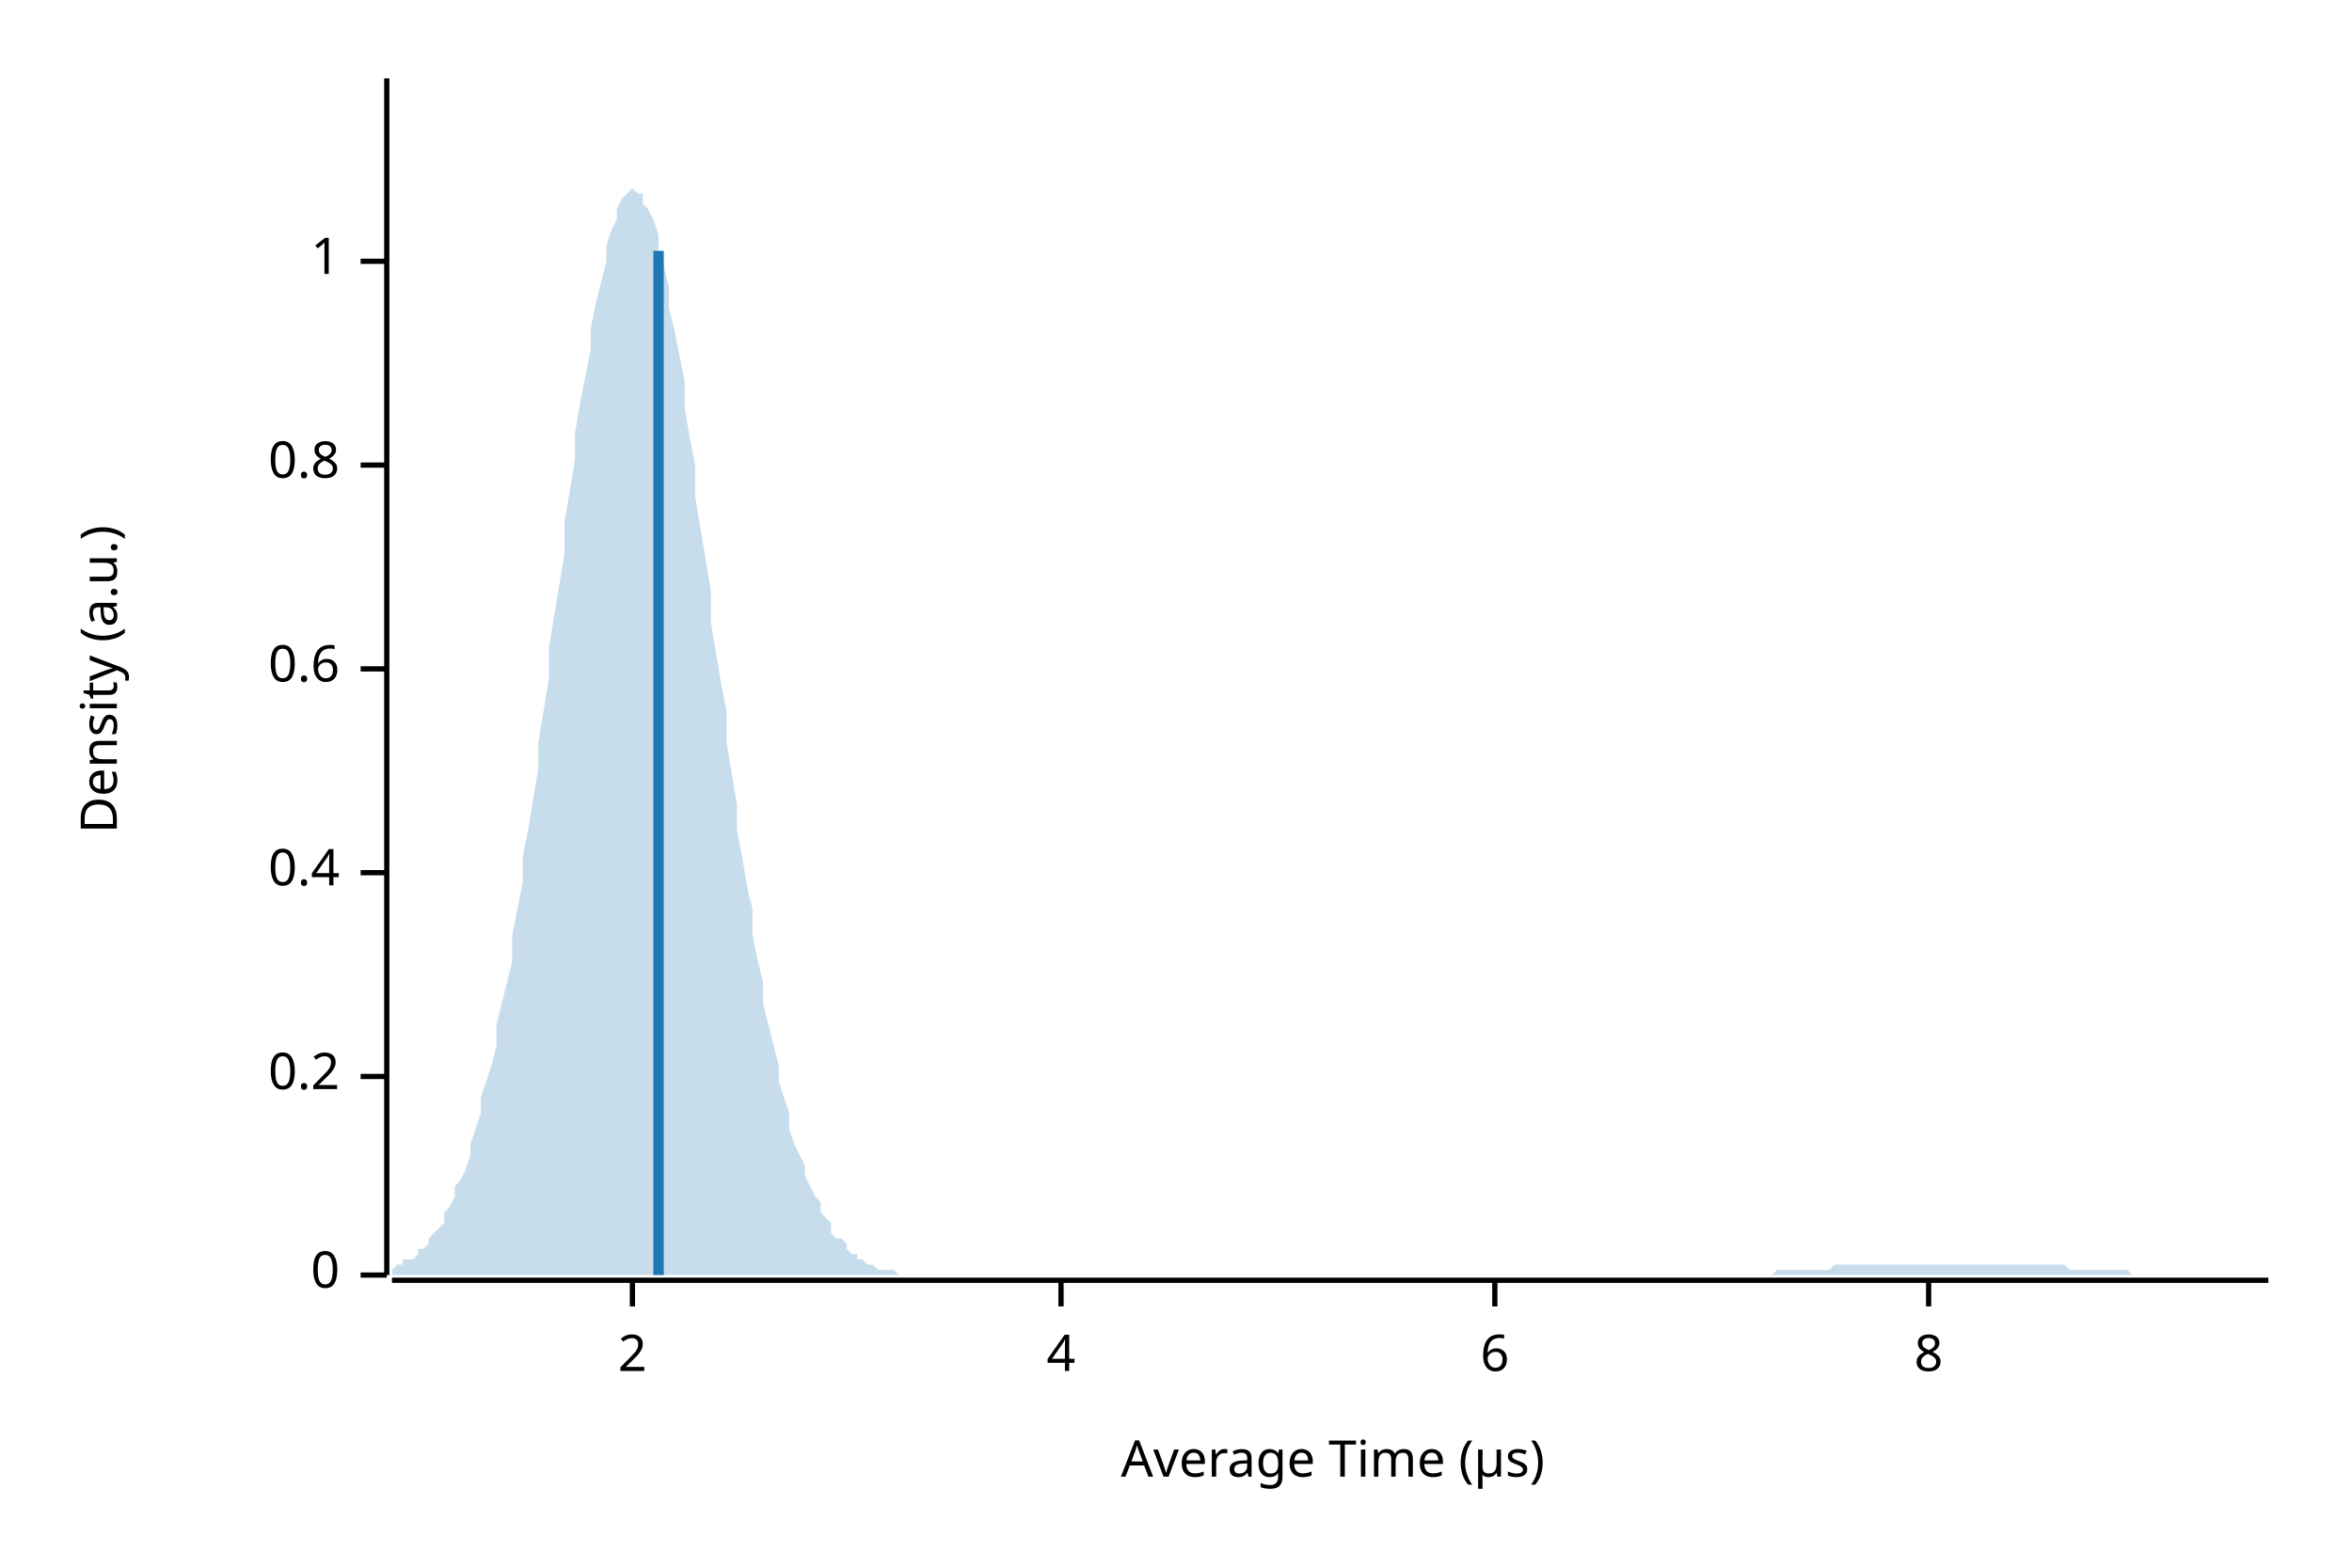
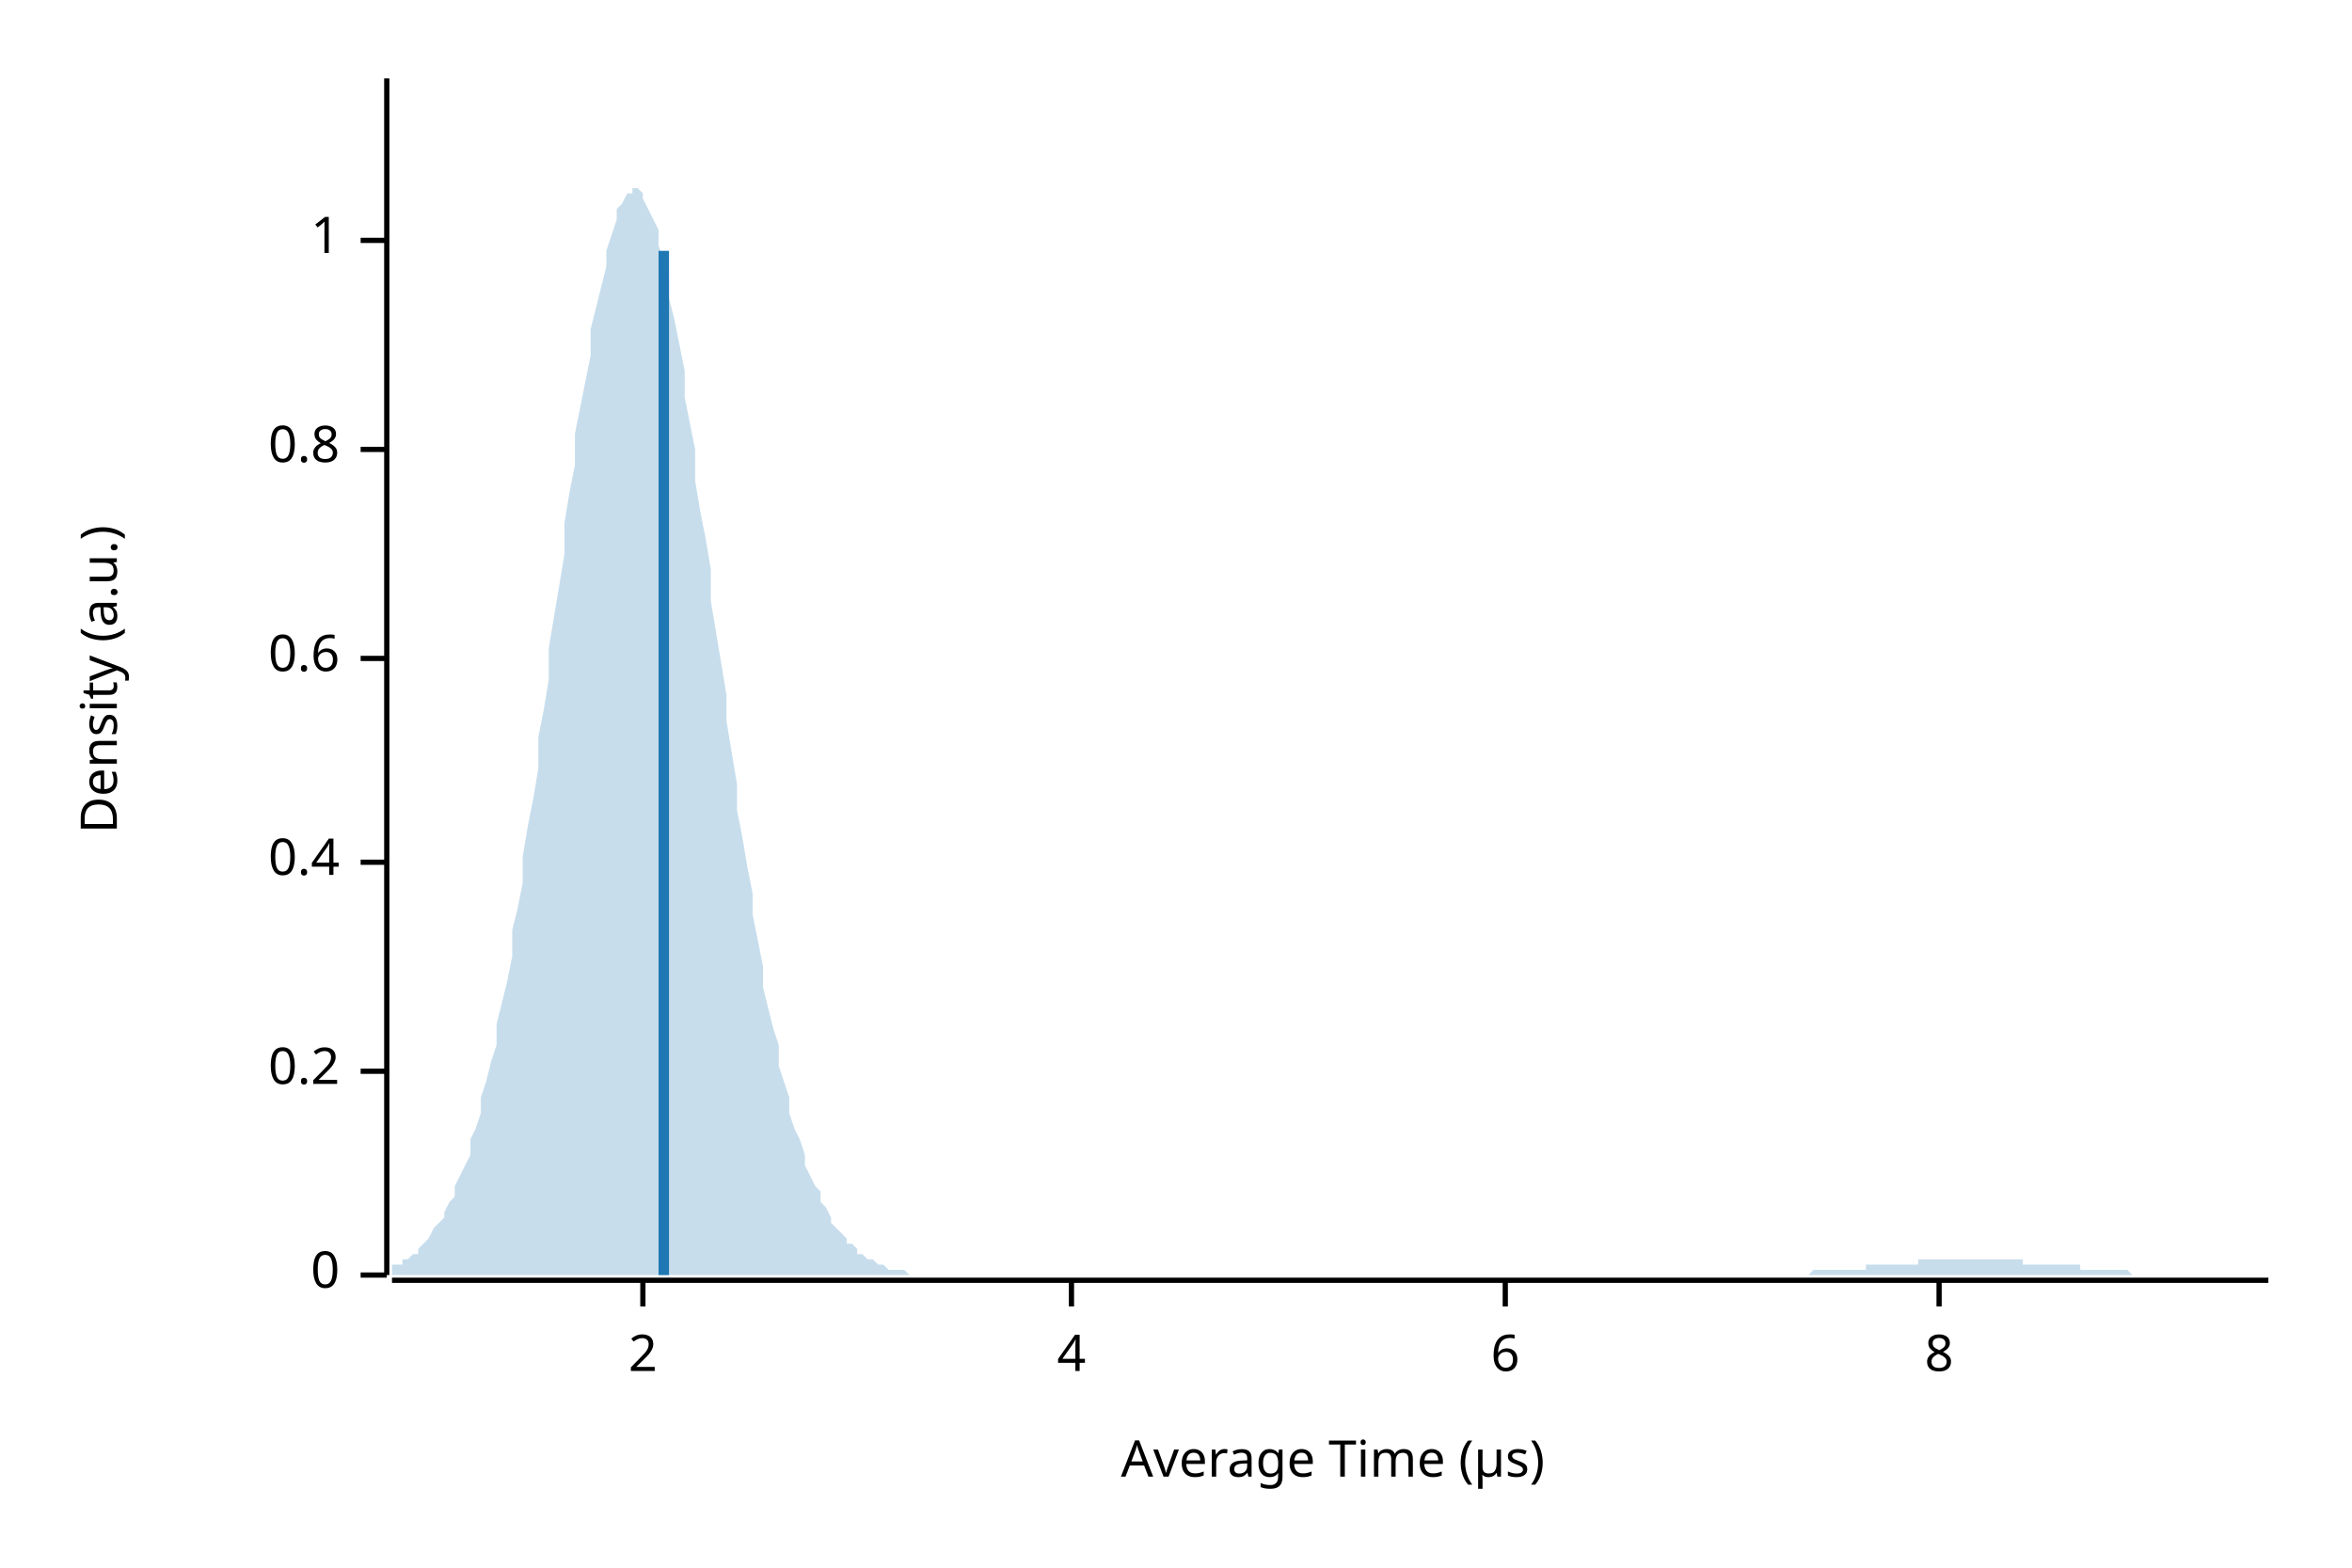
<svg xmlns="http://www.w3.org/2000/svg" width="450" height="300" viewBox="0 0 450 300">
  <text x="15" y="130" dy="0.76em" text-anchor="middle" font-family="sans-serif" font-size="9.677" opacity="1" fill="#000000" transform="rotate(270, 15, 130)">
Density (a.u.)
</text>
  <text x="255" y="285" dy="-0.5ex" text-anchor="middle" font-family="sans-serif" font-size="9.677" opacity="1" fill="#000000">
Average Time (µs)
</text>
  <polyline fill="none" opacity="1" stroke="#000000" stroke-width="1" points="74,15 74,244 " />
  <text x="65" y="244" dy="0.5ex" text-anchor="end" font-family="sans-serif" font-size="9.677" opacity="1" fill="#000000">
0
</text>
  <polyline fill="none" opacity="1" stroke="#000000" stroke-width="1" points="69,244 74,244 " />
-   <text x="65" y="206" dy="0.5ex" text-anchor="end" font-family="sans-serif" font-size="9.677" opacity="1" fill="#000000">
+   <text x="65" y="205" dy="0.5ex" text-anchor="end" font-family="sans-serif" font-size="9.677" opacity="1" fill="#000000">
0.2
</text>
-   <polyline fill="none" opacity="1" stroke="#000000" stroke-width="1" points="69,206 74,206 " />
-   <text x="65" y="167" dy="0.5ex" text-anchor="end" font-family="sans-serif" font-size="9.677" opacity="1" fill="#000000">
+   <polyline fill="none" opacity="1" stroke="#000000" stroke-width="1" points="69,205 74,205 " />
+   <text x="65" y="165" dy="0.5ex" text-anchor="end" font-family="sans-serif" font-size="9.677" opacity="1" fill="#000000">
0.4
</text>
-   <polyline fill="none" opacity="1" stroke="#000000" stroke-width="1" points="69,167 74,167 " />
-   <text x="65" y="128" dy="0.5ex" text-anchor="end" font-family="sans-serif" font-size="9.677" opacity="1" fill="#000000">
+   <polyline fill="none" opacity="1" stroke="#000000" stroke-width="1" points="69,165 74,165 " />
+   <text x="65" y="126" dy="0.5ex" text-anchor="end" font-family="sans-serif" font-size="9.677" opacity="1" fill="#000000">
0.6
</text>
-   <polyline fill="none" opacity="1" stroke="#000000" stroke-width="1" points="69,128 74,128 " />
-   <text x="65" y="89" dy="0.5ex" text-anchor="end" font-family="sans-serif" font-size="9.677" opacity="1" fill="#000000">
+   <polyline fill="none" opacity="1" stroke="#000000" stroke-width="1" points="69,126 74,126 " />
+   <text x="65" y="86" dy="0.5ex" text-anchor="end" font-family="sans-serif" font-size="9.677" opacity="1" fill="#000000">
0.8
</text>
-   <polyline fill="none" opacity="1" stroke="#000000" stroke-width="1" points="69,89 74,89 " />
-   <text x="65" y="50" dy="0.5ex" text-anchor="end" font-family="sans-serif" font-size="9.677" opacity="1" fill="#000000">
+   <polyline fill="none" opacity="1" stroke="#000000" stroke-width="1" points="69,86 74,86 " />
+   <text x="65" y="46" dy="0.5ex" text-anchor="end" font-family="sans-serif" font-size="9.677" opacity="1" fill="#000000">
1
</text>
-   <polyline fill="none" opacity="1" stroke="#000000" stroke-width="1" points="69,50 74,50 " />
+   <polyline fill="none" opacity="1" stroke="#000000" stroke-width="1" points="69,46 74,46 " />
  <polyline fill="none" opacity="1" stroke="#000000" stroke-width="1" points="75,245 434,245 " />
-   <text x="121" y="255" dy="0.76em" text-anchor="middle" font-family="sans-serif" font-size="9.677" opacity="1" fill="#000000">
+   <text x="123" y="255" dy="0.76em" text-anchor="middle" font-family="sans-serif" font-size="9.677" opacity="1" fill="#000000">
2
</text>
-   <polyline fill="none" opacity="1" stroke="#000000" stroke-width="1" points="121,245 121,250 " />
-   <text x="203" y="255" dy="0.76em" text-anchor="middle" font-family="sans-serif" font-size="9.677" opacity="1" fill="#000000">
+   <polyline fill="none" opacity="1" stroke="#000000" stroke-width="1" points="123,245 123,250 " />
+   <text x="205" y="255" dy="0.76em" text-anchor="middle" font-family="sans-serif" font-size="9.677" opacity="1" fill="#000000">
4
</text>
-   <polyline fill="none" opacity="1" stroke="#000000" stroke-width="1" points="203,245 203,250 " />
-   <text x="286" y="255" dy="0.76em" text-anchor="middle" font-family="sans-serif" font-size="9.677" opacity="1" fill="#000000">
+   <polyline fill="none" opacity="1" stroke="#000000" stroke-width="1" points="205,245 205,250 " />
+   <text x="288" y="255" dy="0.76em" text-anchor="middle" font-family="sans-serif" font-size="9.677" opacity="1" fill="#000000">
6
</text>
-   <polyline fill="none" opacity="1" stroke="#000000" stroke-width="1" points="286,245 286,250 " />
-   <text x="369" y="255" dy="0.76em" text-anchor="middle" font-family="sans-serif" font-size="9.677" opacity="1" fill="#000000">
+   <polyline fill="none" opacity="1" stroke="#000000" stroke-width="1" points="288,245 288,250 " />
+   <text x="371" y="255" dy="0.76em" text-anchor="middle" font-family="sans-serif" font-size="9.677" opacity="1" fill="#000000">
8
</text>
-   <polyline fill="none" opacity="1" stroke="#000000" stroke-width="1" points="369,245 369,250 " />
-   <polygon opacity="0.25" fill="#1F78B4" points="75,243 75,243 76,242 77,242 77,241 78,241 79,241 80,240 80,239 81,239 82,238 82,237 83,236 84,235 85,234 85,232 86,231 87,229 87,227 88,226 89,224 90,221 90,219 91,216 92,213 92,210 93,207 94,204 95,200 95,196 96,192 97,188 98,184 98,179 99,174 100,169 100,164 101,159 102,153 103,147 103,142 104,136 105,130 105,124 106,118 107,112 108,106 108,100 109,94 110,88 110,83 111,77 112,72 113,67 113,63 114,58 115,54 116,50 116,47 117,44 118,42 118,40 119,38 120,37 121,36 121,36 122,37 123,37 123,39 124,40 125,42 126,45 126,48 127,51 128,55 128,59 129,63 130,68 131,73 131,78 132,84 133,89 133,95 134,101 135,107 136,113 136,119 137,125 138,131 139,136 139,142 140,148 141,154 141,159 142,164 143,170 144,174 144,179 145,184 146,188 146,192 147,196 148,200 149,204 149,207 150,210 151,213 151,216 152,219 153,221 154,223 154,225 155,227 156,229 157,230 157,232 158,233 159,234 159,236 160,237 161,237 162,238 162,239 163,240 164,240 164,241 165,241 166,242 167,242 167,242 168,243 169,243 169,243 170,243 171,243 172,244 172,244 173,244 174,244 175,244 175,244 176,244 177,244 177,244 178,244 179,244 180,244 180,244 181,244 182,244 182,244 183,244 184,244 185,244 185,244 186,244 187,244 187,244 188,244 189,244 190,244 190,244 191,244 192,244 192,244 193,244 194,244 195,244 195,244 196,244 197,244 198,244 198,244 199,244 200,244 200,244 201,244 202,244 203,244 203,244 204,244 205,244 205,244 206,244 207,244 208,244 208,244 209,244 210,244 210,244 211,244 212,244 213,244 213,244 214,244 215,244 216,244 216,244 217,244 218,244 218,244 219,244 220,244 221,244 221,244 222,244 223,244 223,244 224,244 225,244 226,244 226,244 227,244 228,244 228,244 229,244 230,244 231,244 231,244 232,244 233,244 233,244 234,244 235,244 236,244 236,244 237,244 238,244 239,244 239,244 240,244 241,244 241,244 242,244 243,244 244,244 244,244 245,244 246,244 246,244 247,244 248,244 249,244 249,244 250,244 251,244 251,244 252,244 253,244 254,244 254,244 255,244 256,244 257,244 257,244 258,244 259,244 259,244 260,244 261,244 262,244 262,244 263,244 264,244 264,244 265,244 266,244 267,244 267,244 268,244 269,244 269,244 270,244 271,244 272,244 272,244 273,244 274,244 275,244 275,244 276,244 277,244 277,244 278,244 279,244 280,244 280,244 281,244 282,244 282,244 283,244 284,244 285,244 285,244 286,244 287,244 287,244 288,244 289,244 290,244 290,244 291,244 292,244 292,244 293,244 294,244 295,244 295,244 296,244 297,244 298,244 298,244 299,244 300,244 300,244 301,244 302,244 303,244 303,244 304,244 305,244 305,244 306,244 307,244 308,244 308,244 309,244 310,244 310,244 311,244 312,244 313,244 313,244 314,244 315,244 316,244 316,244 317,244 318,244 318,244 319,244 320,244 321,244 321,244 322,244 323,244 323,244 324,244 325,244 326,244 326,244 327,244 328,244 328,244 329,244 330,244 331,244 331,244 332,244 333,244 333,244 334,244 335,244 336,244 336,244 337,244 338,244 339,244 339,244 340,243 341,243 341,243 342,243 343,243 344,243 344,243 345,243 346,243 346,243 347,243 348,243 349,243 349,243 350,243 351,242 351,242 352,242 353,242 354,242 354,242 355,242 356,242 357,242 357,242 358,242 359,242 359,242 360,242 361,242 362,242 362,242 363,242 364,242 364,242 365,242 366,242 367,242 367,242 368,242 369,242 369,242 370,242 371,242 372,242 372,242 373,242 374,242 375,242 375,242 376,242 377,242 377,242 378,242 379,242 380,242 380,242 381,242 382,242 382,242 383,242 384,242 385,242 385,242 386,242 387,242 387,242 388,242 389,242 390,242 390,242 391,242 392,242 392,242 393,242 394,242 395,242 395,242 396,243 397,243 398,243 398,243 399,243 400,243 400,243 401,243 402,243 403,243 403,243 404,243 405,243 405,243 406,243 407,243 408,244 408,244 409,244 410,244 410,244 411,244 412,244 413,244 413,244 414,244 415,244 416,244 416,244 417,244 418,244 418,244 419,244 420,244 421,244 421,244 422,244 423,244 423,244 424,244 425,244 426,244 426,244 427,244 428,244 428,244 429,244 430,244 431,244 431,244 432,244 433,244 434,244 434,244 75,244 " />
-   <polyline fill="none" opacity="1" stroke="#1F78B4" stroke-width="2" points="126,244 126,48 " />
+   <polyline fill="none" opacity="1" stroke="#000000" stroke-width="1" points="371,245 371,250 " />
+   <polygon opacity="0.25" fill="#1F78B4" points="75,243 75,242 76,242 77,242 77,241 78,241 79,240 80,240 80,239 81,238 82,237 82,237 83,235 84,234 85,233 85,232 86,230 87,229 87,227 88,225 89,223 90,221 90,218 91,216 92,213 92,210 93,207 94,203 95,200 95,196 96,192 97,188 98,183 98,178 99,174 100,169 100,164 101,158 102,153 103,147 103,141 104,136 105,130 105,124 106,118 107,112 108,106 108,100 109,94 110,89 110,83 111,78 112,73 113,68 113,63 114,59 115,55 116,51 116,48 117,45 118,42 118,40 119,39 120,37 121,37 121,36 122,36 123,37 123,38 124,40 125,42 126,44 126,47 127,50 128,53 128,57 129,61 130,66 131,71 131,76 132,81 133,86 133,92 134,98 135,103 136,109 136,115 137,121 138,127 139,133 139,138 140,144 141,150 141,155 142,160 143,166 144,171 144,175 145,180 146,185 146,189 147,193 148,197 149,200 149,204 150,207 151,210 151,213 152,216 153,218 154,221 154,223 155,225 156,227 157,228 157,230 158,231 159,233 159,234 160,235 161,236 162,237 162,238 163,238 164,239 164,240 165,240 166,241 167,241 167,241 168,242 169,242 169,242 170,243 171,243 172,243 172,243 173,243 174,244 175,244 175,244 176,244 177,244 177,244 178,244 179,244 180,244 180,244 181,244 182,244 182,244 183,244 184,244 185,244 185,244 186,244 187,244 187,244 188,244 189,244 190,244 190,244 191,244 192,244 192,244 193,244 194,244 195,244 195,244 196,244 197,244 198,244 198,244 199,244 200,244 200,244 201,244 202,244 203,244 203,244 204,244 205,244 205,244 206,244 207,244 208,244 208,244 209,244 210,244 210,244 211,244 212,244 213,244 213,244 214,244 215,244 216,244 216,244 217,244 218,244 218,244 219,244 220,244 221,244 221,244 222,244 223,244 223,244 224,244 225,244 226,244 226,244 227,244 228,244 228,244 229,244 230,244 231,244 231,244 232,244 233,244 233,244 234,244 235,244 236,244 236,244 237,244 238,244 239,244 239,244 240,244 241,244 241,244 242,244 243,244 244,244 244,244 245,244 246,244 246,244 247,244 248,244 249,244 249,244 250,244 251,244 251,244 252,244 253,244 254,244 254,244 255,244 256,244 257,244 257,244 258,244 259,244 259,244 260,244 261,244 262,244 262,244 263,244 264,244 264,244 265,244 266,244 267,244 267,244 268,244 269,244 269,244 270,244 271,244 272,244 272,244 273,244 274,244 275,244 275,244 276,244 277,244 277,244 278,244 279,244 280,244 280,244 281,244 282,244 282,244 283,244 284,244 285,244 285,244 286,244 287,244 287,244 288,244 289,244 290,244 290,244 291,244 292,244 292,244 293,244 294,244 295,244 295,244 296,244 297,244 298,244 298,244 299,244 300,244 300,244 301,244 302,244 303,244 303,244 304,244 305,244 305,244 306,244 307,244 308,244 308,244 309,244 310,244 310,244 311,244 312,244 313,244 313,244 314,244 315,244 316,244 316,244 317,244 318,244 318,244 319,244 320,244 321,244 321,244 322,244 323,244 323,244 324,244 325,244 326,244 326,244 327,244 328,244 328,244 329,244 330,244 331,244 331,244 332,244 333,244 333,244 334,244 335,244 336,244 336,244 337,244 338,244 339,244 339,244 340,244 341,244 341,244 342,244 343,244 344,244 344,244 345,244 346,244 346,244 347,243 348,243 349,243 349,243 350,243 351,243 351,243 352,243 353,243 354,243 354,243 355,243 356,243 357,243 357,242 358,242 359,242 359,242 360,242 361,242 362,242 362,242 363,242 364,242 364,242 365,242 366,242 367,242 367,241 368,241 369,241 369,241 370,241 371,241 372,241 372,241 373,241 374,241 375,241 375,241 376,241 377,241 377,241 378,241 379,241 380,241 380,241 381,241 382,241 382,241 383,241 384,241 385,241 385,241 386,241 387,241 387,242 388,242 389,242 390,242 390,242 391,242 392,242 392,242 393,242 394,242 395,242 395,242 396,242 397,242 398,242 398,243 399,243 400,243 400,243 401,243 402,243 403,243 403,243 404,243 405,243 405,243 406,243 407,243 408,244 408,244 409,244 410,244 410,244 411,244 412,244 413,244 413,244 414,244 415,244 416,244 416,244 417,244 418,244 418,244 419,244 420,244 421,244 421,244 422,244 423,244 423,244 424,244 425,244 426,244 426,244 427,244 428,244 428,244 429,244 430,244 431,244 431,244 432,244 433,244 434,244 434,244 75,244 " />
+   <polyline fill="none" opacity="1" stroke="#1F78B4" stroke-width="2" points="127,244 127,48 " />
</svg>
